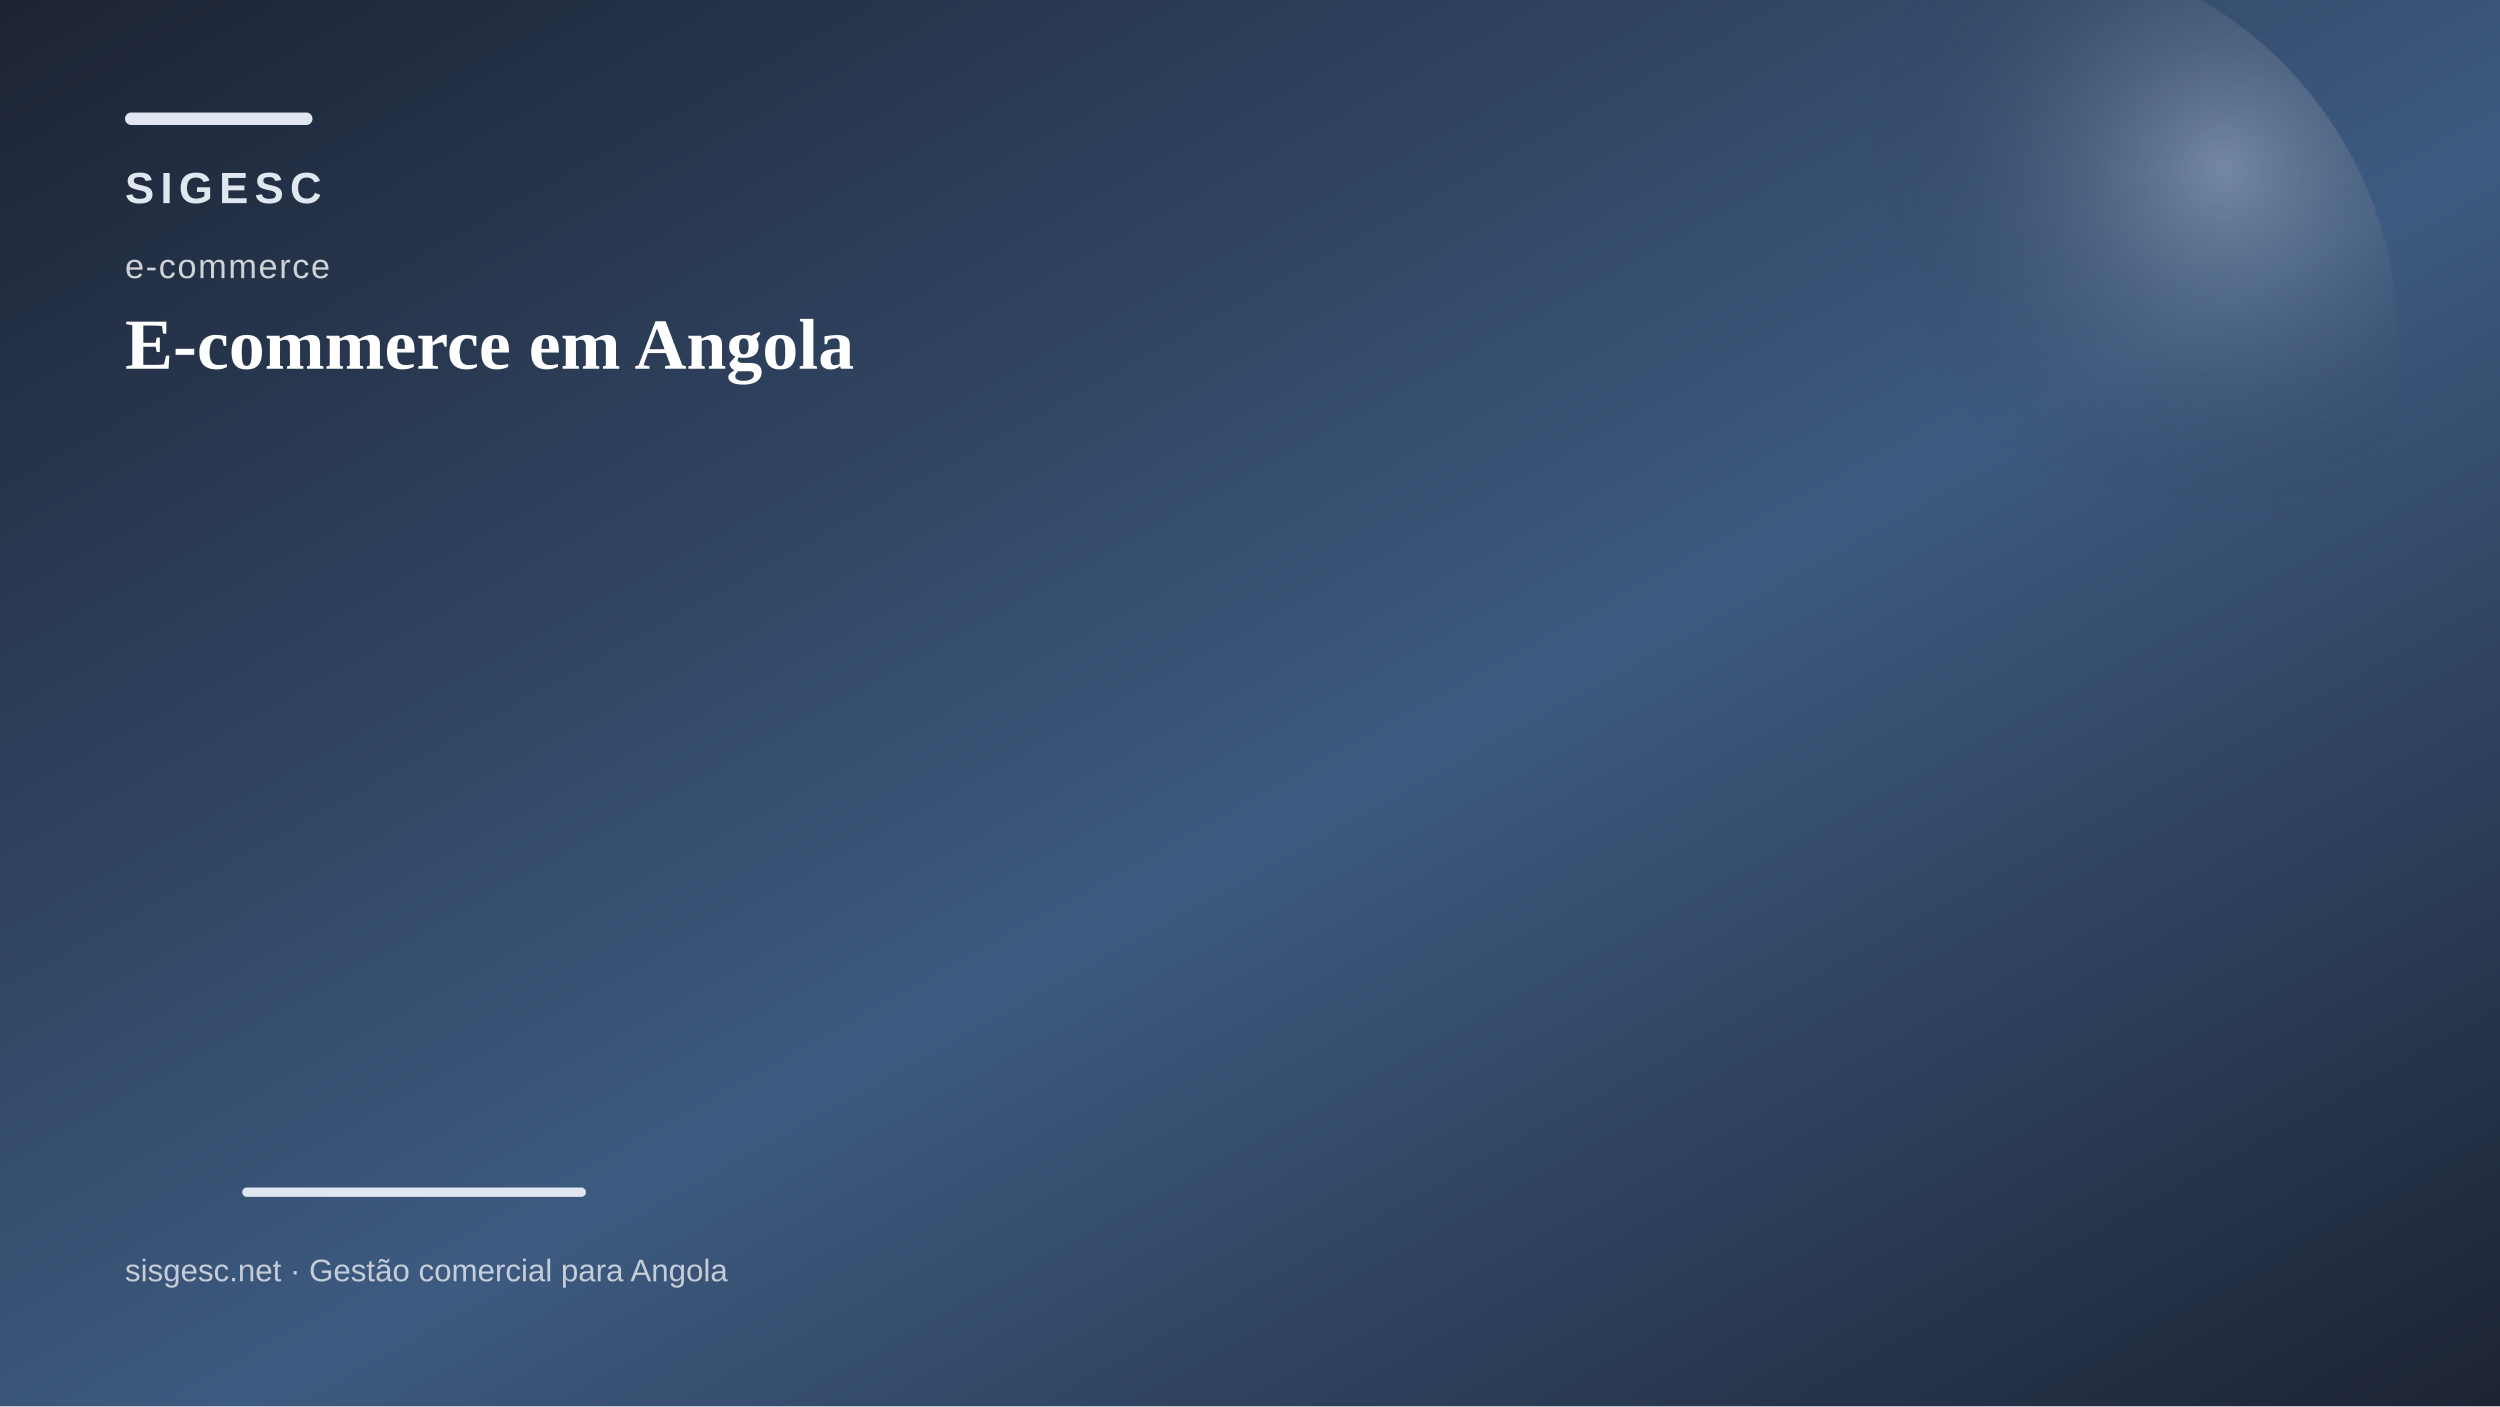
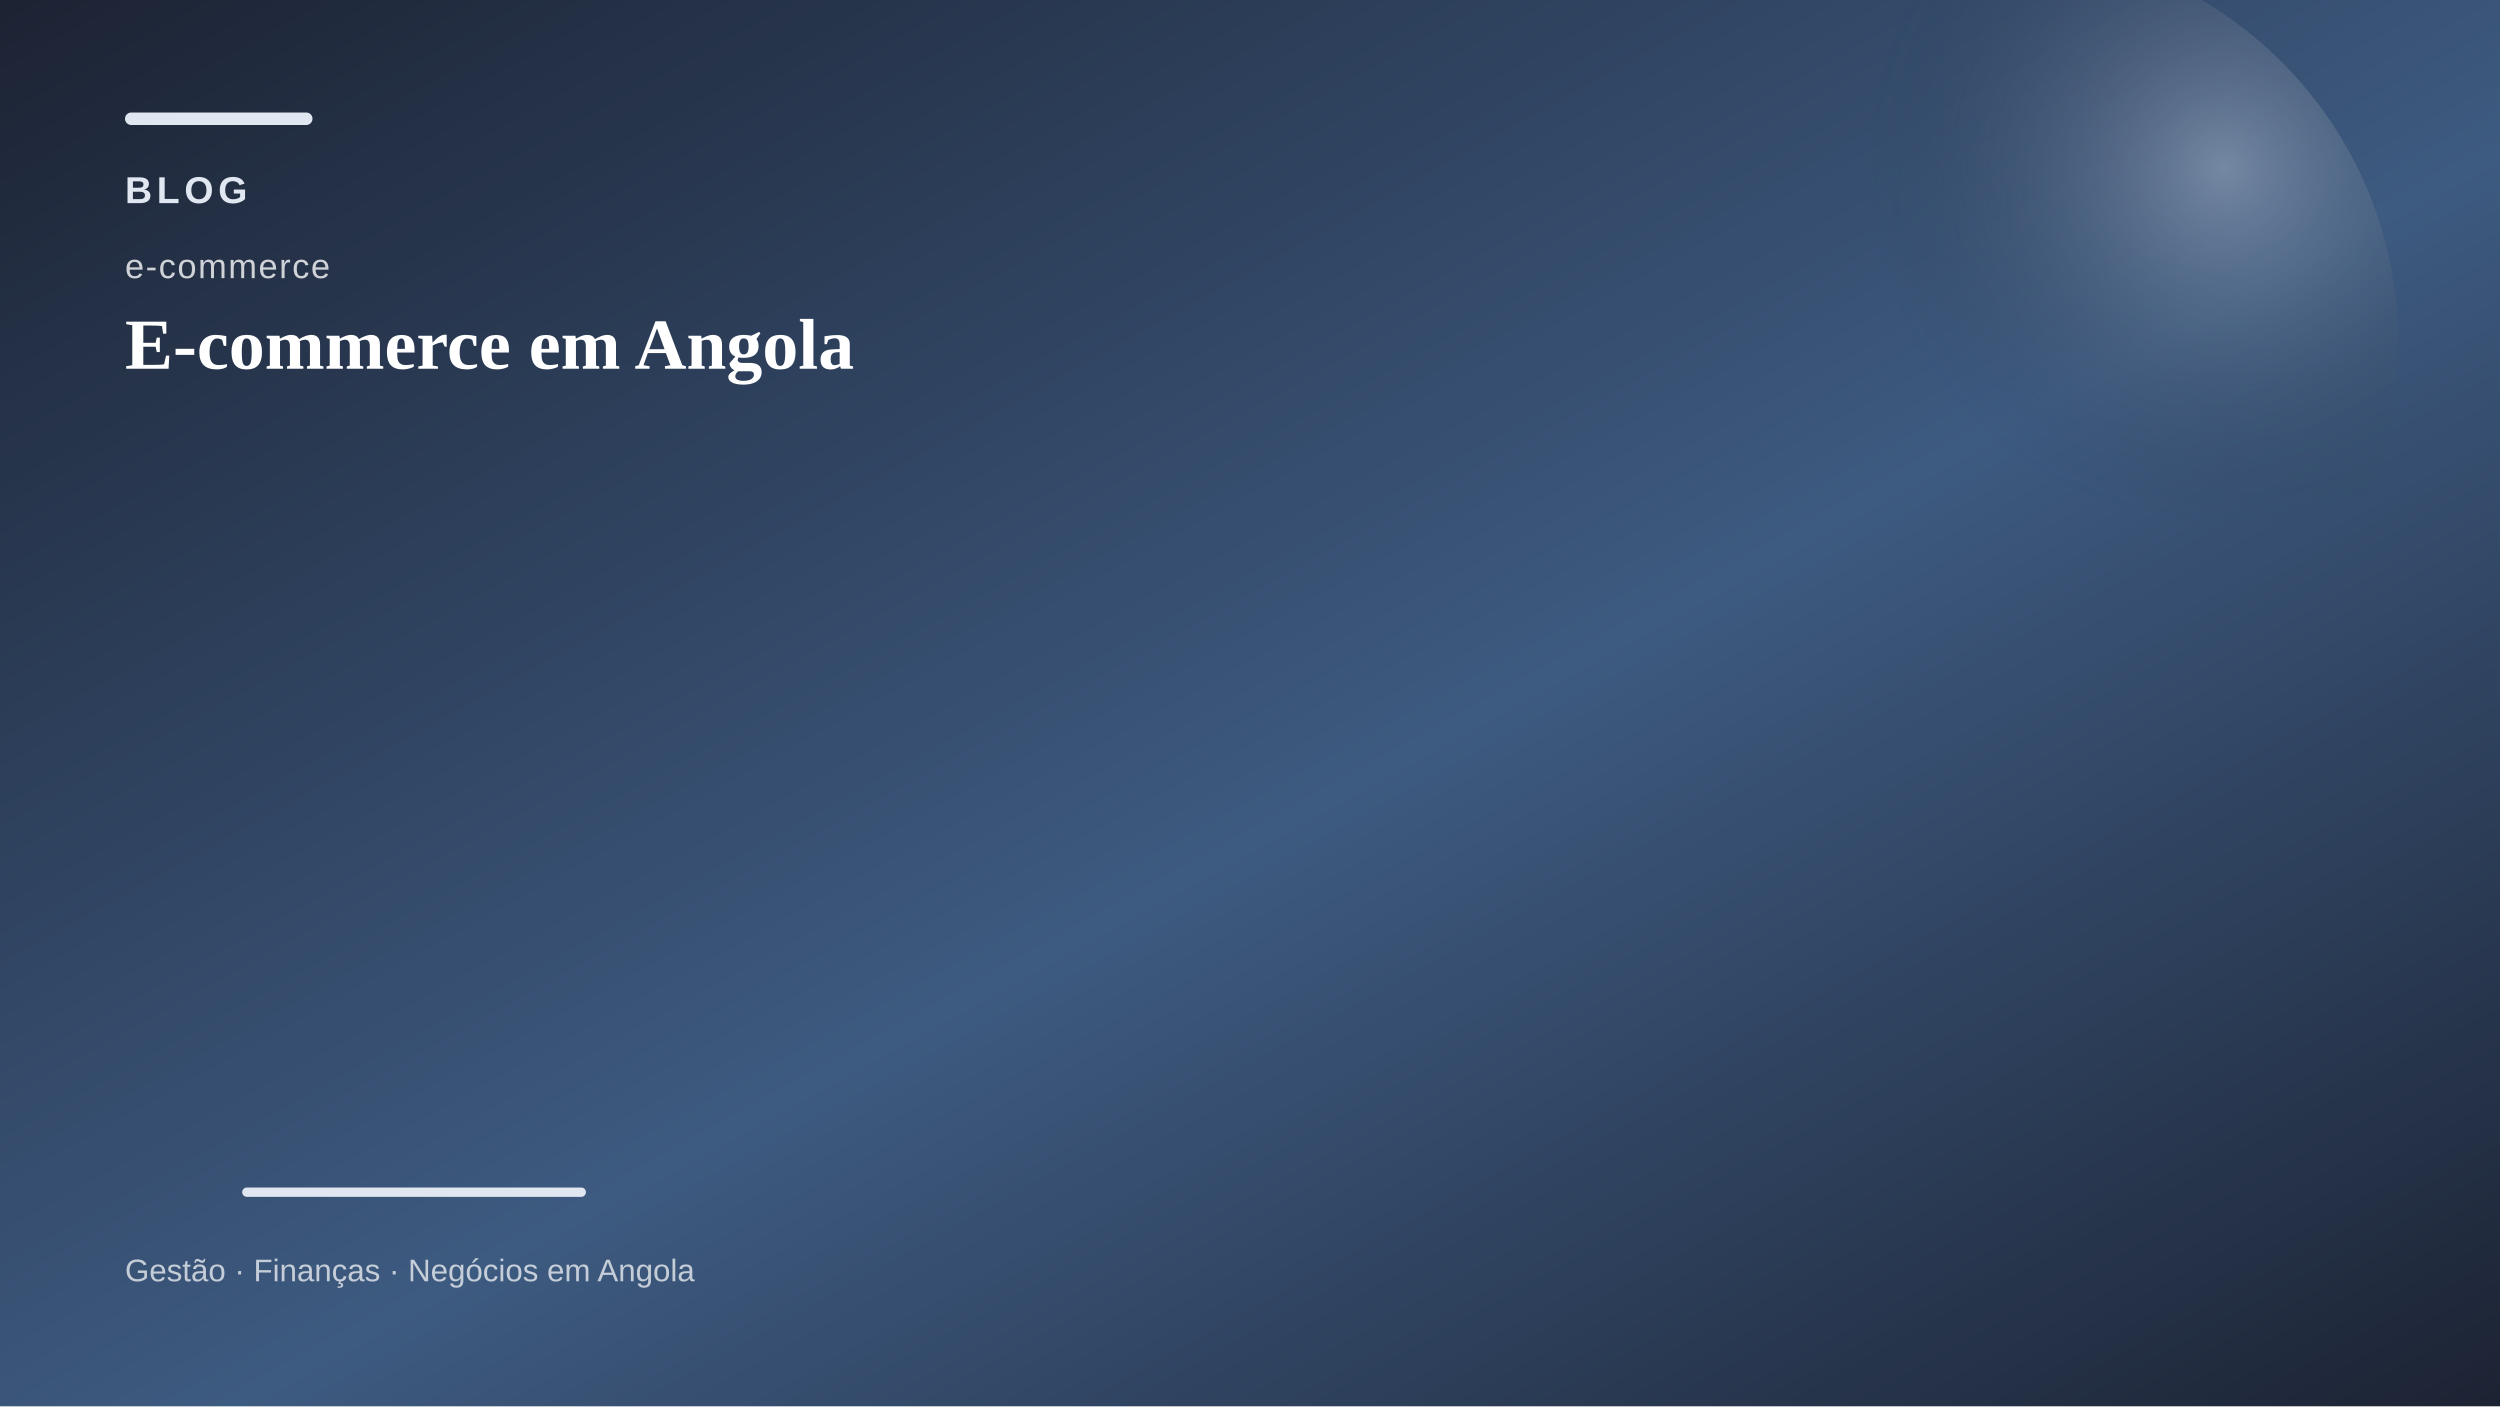
<svg xmlns="http://www.w3.org/2000/svg" width="1600" height="900" viewBox="0 0 1600 900" role="img" aria-label="E-commerce em Angola">
  <defs>
    <linearGradient id="bg" x1="0%" y1="0%" x2="100%" y2="100%">
      <stop offset="0%" stop-color="#1C2333" />
      <stop offset="55%" stop-color="#3D5A80" />
      <stop offset="100%" stop-color="#1C2333" />
    </linearGradient>
    <radialGradient id="glow" cx="78%" cy="28%" r="45%">
      <stop offset="0%" stop-color="#E0E7F1" stop-opacity="0.35" />
      <stop offset="100%" stop-color="#1C2333" stop-opacity="0" />
    </radialGradient>
  </defs>
  <rect width="1600" height="900" fill="url(#bg)" />
  <circle cx="1280" cy="220" r="255" fill="url(#glow)" />
  <rect x="80" y="72" width="120" height="8" rx="4" fill="#E0E7F1" />
-   <text x="80" y="130" fill="#E0E7F1" font-family="Arial, Helvetica, sans-serif" font-size="28" letter-spacing="4" font-weight="700">SIGESC</text>
+   <text x="80" y="130" fill="#E0E7F1" font-family="Arial, Helvetica, sans-serif" font-size="24" letter-spacing="3" font-weight="700">BLOG</text>
  <text x="80" y="178" fill="#FFFFFF" fill-opacity="0.78" font-family="Arial, Helvetica, sans-serif" font-size="22" letter-spacing="1">e-commerce</text>
  <text x="80" y="236" fill="#FFFFFF" font-family="Georgia, 'Times New Roman', serif" font-size="46" font-weight="700">E-commerce em Angola</text>
  <rect x="155" y="760" width="220" height="6" rx="3" fill="#E0E7F1" />
-   <text x="80" y="820" fill="#FFFFFF" fill-opacity="0.7" font-family="Arial, Helvetica, sans-serif" font-size="20">sisgesc.net · Gestão comercial para Angola</text>
+   <text x="80" y="820" fill="#FFFFFF" fill-opacity="0.7" font-family="Arial, Helvetica, sans-serif" font-size="20">Gestão · Finanças · Negócios em Angola</text>
</svg>
